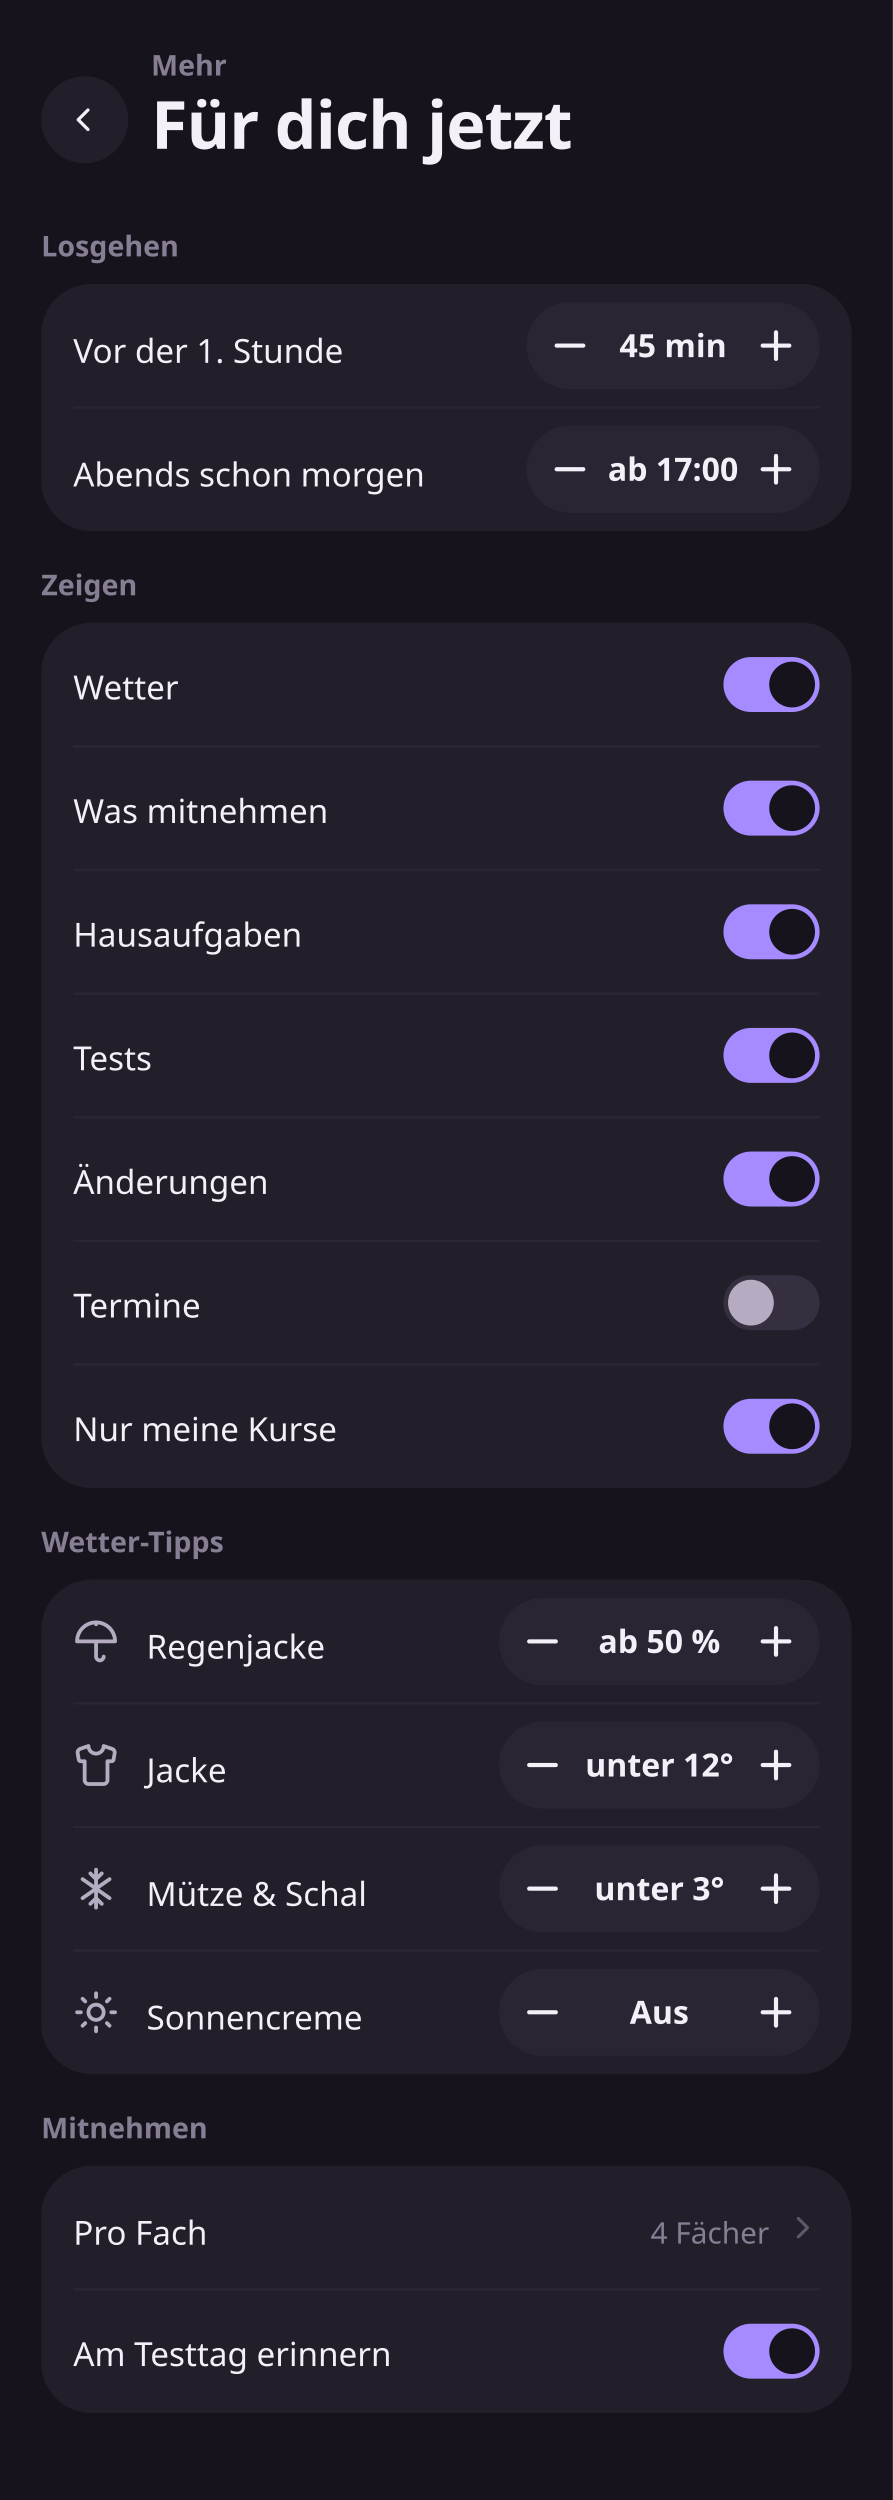
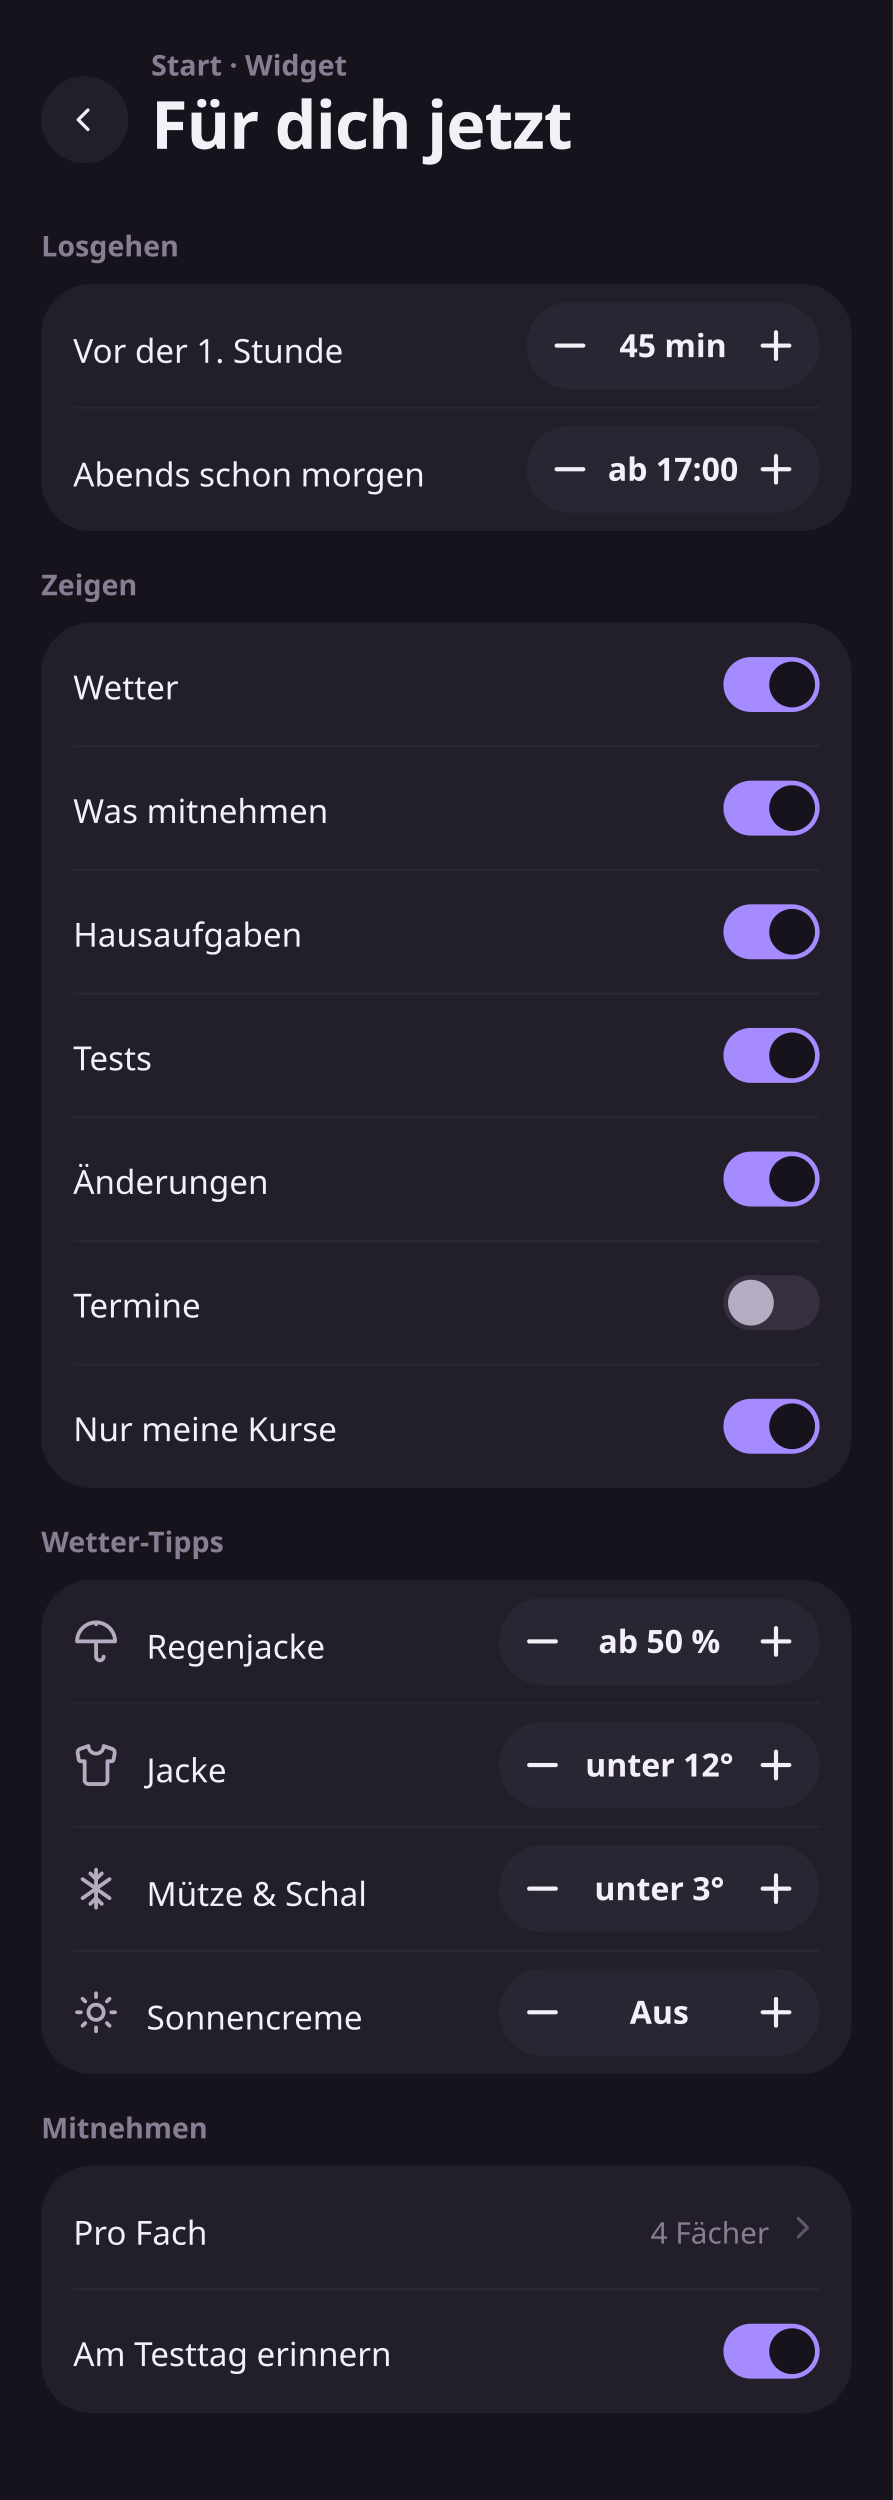
<svg xmlns="http://www.w3.org/2000/svg" width="390" height="1092" viewBox="0 0 390 1092">
  <defs>
    <filter id="nsh0" x="-50%" y="-50%" width="200%" height="200%">
      <feDropShadow dx="0" dy="24" stdDeviation="32" flood-color="#000000" flood-opacity="0.18" />
    </filter>
    <filter id="nsh1" x="-50%" y="-50%" width="200%" height="200%">
      <feDropShadow dx="0" dy="2" stdDeviation="4" flood-color="#000000" flood-opacity="0.06" />
    </filter>
  </defs>
  <rect x="0" y="0" width="390" height="1092" fill="#16131C" />
  <rect x="18" y="33.31" width="38" height="38" rx="19.0" fill="#221E2A" />
  <g transform="translate(28.48 43.79) scale(0.71 0.71)" fill="none" stroke="#F4F0F8" stroke-width="2" stroke-linecap="round" stroke-linejoin="round">
    <path d="M14 6l-6 6 6 6" />
  </g>
-   <text x="66" y="33" font-family="Nunito" font-size="12.5" font-weight="800" fill="#877E94" xml:space="preserve">Mehr</text>
+   <text x="66" y="33" font-family="Nunito" font-size="12.5" font-weight="800" fill="#877E94" xml:space="preserve">Start · Widget</text>
  <text x="66" y="65" font-family="Nunito" font-size="29" font-weight="900" letter-spacing="-0.43" fill="#F4F0F8" xml:space="preserve">Für dich jetzt</text>
  <text x="18" y="112" font-family="Nunito" font-size="12.5" font-weight="800" fill="#877E94" xml:space="preserve">Losgehen</text>
  <rect x="18" y="124" width="354" height="108" rx="22" fill="#221E2A" />
  <text x="32" y="158.5" font-family="Nunito" font-size="14.5" font-weight="500" fill="#F4F0F8" xml:space="preserve">Vor der 1. Stunde</text>
  <rect x="230" y="132" width="128" height="38" rx="19.0" fill="#2A2533" />
  <g transform="translate(239 141) scale(0.83 0.83)" fill="none" stroke="#F4F0F8" stroke-width="2.2" stroke-linecap="round" stroke-linejoin="round">
    <path d="M5 12h14" />
  </g>
  <text x="294.0" y="156.0" font-family="Nunito" font-size="14" font-weight="800" fill="#F4F0F8" text-anchor="middle" xml:space="preserve">45 min</text>
  <g transform="translate(329 141) scale(0.83 0.83)" fill="none" stroke="#F4F0F8" stroke-width="2.2" stroke-linecap="round" stroke-linejoin="round">
    <path d="M12 5v14M5 12h14" />
  </g>
  <line x1="32" y1="178" x2="358" y2="178" stroke="#2B2634" stroke-width="1" />
  <text x="32" y="212.5" font-family="Nunito" font-size="14.5" font-weight="500" fill="#F4F0F8" xml:space="preserve">Abends schon morgen</text>
  <rect x="230" y="186" width="128" height="38" rx="19.0" fill="#2A2533" />
  <g transform="translate(239 195) scale(0.83 0.83)" fill="none" stroke="#F4F0F8" stroke-width="2.2" stroke-linecap="round" stroke-linejoin="round">
    <path d="M5 12h14" />
  </g>
  <text x="294.0" y="210.0" font-family="Nunito" font-size="14" font-weight="800" fill="#F4F0F8" text-anchor="middle" xml:space="preserve">ab 17:00</text>
  <g transform="translate(329 195) scale(0.83 0.83)" fill="none" stroke="#F4F0F8" stroke-width="2.2" stroke-linecap="round" stroke-linejoin="round">
    <path d="M12 5v14M5 12h14" />
  </g>
  <text x="18" y="260" font-family="Nunito" font-size="12.5" font-weight="800" fill="#877E94" xml:space="preserve">Zeigen</text>
  <rect x="18" y="272" width="354" height="378" rx="22" fill="#221E2A" />
  <text x="32" y="305.5" font-family="Nunito" font-size="14.5" font-weight="500" fill="#F4F0F8" xml:space="preserve">Wetter</text>
  <rect x="316" y="287" width="42" height="24" rx="12" fill="#A58BFF" />
  <rect x="336" y="289" width="20" height="20" rx="10" fill="#16131C" />
  <line x1="32" y1="326" x2="358" y2="326" stroke="#2B2634" stroke-width="1" />
  <text x="32" y="359.5" font-family="Nunito" font-size="14.5" font-weight="500" fill="#F4F0F8" xml:space="preserve">Was mitnehmen</text>
  <rect x="316" y="341" width="42" height="24" rx="12" fill="#A58BFF" />
  <rect x="336" y="343" width="20" height="20" rx="10" fill="#16131C" />
  <line x1="32" y1="380" x2="358" y2="380" stroke="#2B2634" stroke-width="1" />
  <text x="32" y="413.5" font-family="Nunito" font-size="14.5" font-weight="500" fill="#F4F0F8" xml:space="preserve">Hausaufgaben</text>
  <rect x="316" y="395" width="42" height="24" rx="12" fill="#A58BFF" />
  <rect x="336" y="397" width="20" height="20" rx="10" fill="#16131C" />
  <line x1="32" y1="434" x2="358" y2="434" stroke="#2B2634" stroke-width="1" />
  <text x="32" y="467.5" font-family="Nunito" font-size="14.5" font-weight="500" fill="#F4F0F8" xml:space="preserve">Tests</text>
  <rect x="316" y="449" width="42" height="24" rx="12" fill="#A58BFF" />
  <rect x="336" y="451" width="20" height="20" rx="10" fill="#16131C" />
  <line x1="32" y1="488" x2="358" y2="488" stroke="#2B2634" stroke-width="1" />
  <text x="32" y="521.5" font-family="Nunito" font-size="14.5" font-weight="500" fill="#F4F0F8" xml:space="preserve">Änderungen</text>
  <rect x="316" y="503" width="42" height="24" rx="12" fill="#A58BFF" />
  <rect x="336" y="505" width="20" height="20" rx="10" fill="#16131C" />
  <line x1="32" y1="542" x2="358" y2="542" stroke="#2B2634" stroke-width="1" />
  <text x="32" y="575.5" font-family="Nunito" font-size="14.5" font-weight="500" fill="#F4F0F8" xml:space="preserve">Termine</text>
  <rect x="316" y="557" width="42" height="24" rx="12" fill="#352F40" />
  <rect x="318" y="559" width="20" height="20" rx="10" fill="#B5ACC1" />
  <line x1="32" y1="596" x2="358" y2="596" stroke="#2B2634" stroke-width="1" />
  <text x="32" y="629.5" font-family="Nunito" font-size="14.5" font-weight="500" fill="#F4F0F8" xml:space="preserve">Nur meine Kurse</text>
  <rect x="316" y="611" width="42" height="24" rx="12" fill="#A58BFF" />
  <rect x="336" y="613" width="20" height="20" rx="10" fill="#16131C" />
  <text x="18" y="678" font-family="Nunito" font-size="12.5" font-weight="800" fill="#877E94" xml:space="preserve">Wetter-Tipps</text>
  <rect x="18" y="690" width="354" height="216" rx="22" fill="#221E2A" />
  <g transform="translate(32 707) scale(0.83 0.83)" fill="none" stroke="#B5ACC1" stroke-width="2" stroke-linecap="round" stroke-linejoin="round">
    <path d="M22 12a10 10 0 0 0-20 0zM12 12v8a2 2 0 0 0 4 0M12 2v1" />
  </g>
  <text x="64" y="724.5" font-family="Nunito" font-size="14.5" font-weight="500" fill="#F4F0F8" xml:space="preserve">Regenjacke</text>
  <rect x="218" y="698" width="140" height="38" rx="19.0" fill="#2A2533" />
  <g transform="translate(227 707) scale(0.83 0.83)" fill="none" stroke="#F4F0F8" stroke-width="2.2" stroke-linecap="round" stroke-linejoin="round">
    <path d="M5 12h14" />
  </g>
  <text x="288.0" y="722.0" font-family="Nunito" font-size="14" font-weight="800" fill="#F4F0F8" text-anchor="middle" xml:space="preserve">ab 50 %</text>
  <g transform="translate(329 707) scale(0.83 0.83)" fill="none" stroke="#F4F0F8" stroke-width="2.2" stroke-linecap="round" stroke-linejoin="round">
    <path d="M12 5v14M5 12h14" />
  </g>
  <line x1="32" y1="744" x2="358" y2="744" stroke="#2B2634" stroke-width="1" />
  <g transform="translate(32 761) scale(0.83 0.83)" fill="none" stroke="#B5ACC1" stroke-width="2" stroke-linecap="round" stroke-linejoin="round">
    <path d="M20.4 3.5L16 2a4 4 0 0 1-8 0L3.6 3.5a2 2 0 0 0-1.3 2.2l.6 3.5a1 1 0 0 0 1 .8H6v10a2 2 0 0 0 2 2h8a2 2 0 0 0 2-2V10h2.2a1 1 0 0 0 1-.8l.6-3.5a2 2 0 0 0-1.3-2.2z" />
  </g>
  <text x="64" y="778.5" font-family="Nunito" font-size="14.5" font-weight="500" fill="#F4F0F8" xml:space="preserve">Jacke</text>
  <rect x="218" y="752" width="140" height="38" rx="19.0" fill="#2A2533" />
  <g transform="translate(227 761) scale(0.83 0.83)" fill="none" stroke="#F4F0F8" stroke-width="2.2" stroke-linecap="round" stroke-linejoin="round">
    <path d="M5 12h14" />
  </g>
  <text x="288.0" y="776.0" font-family="Nunito" font-size="14" font-weight="800" fill="#F4F0F8" text-anchor="middle" xml:space="preserve">unter 12°</text>
  <g transform="translate(329 761) scale(0.83 0.83)" fill="none" stroke="#F4F0F8" stroke-width="2.2" stroke-linecap="round" stroke-linejoin="round">
    <path d="M12 5v14M5 12h14" />
  </g>
  <line x1="32" y1="798" x2="358" y2="798" stroke="#2B2634" stroke-width="1" />
  <g transform="translate(32 815) scale(0.83 0.83)" fill="none" stroke="#B5ACC1" stroke-width="2" stroke-linecap="round" stroke-linejoin="round">
    <path d="M12 2v20M4.9 7l14.2 10M4.9 17l14.2-10M9 4l3 3 3-3M9 20l3-3 3 3" />
  </g>
  <text x="64" y="832.5" font-family="Nunito" font-size="14.5" font-weight="500" fill="#F4F0F8" xml:space="preserve">Mütze &amp; Schal</text>
  <rect x="218" y="806" width="140" height="38" rx="19.0" fill="#2A2533" />
  <g transform="translate(227 815) scale(0.83 0.83)" fill="none" stroke="#F4F0F8" stroke-width="2.2" stroke-linecap="round" stroke-linejoin="round">
    <path d="M5 12h14" />
  </g>
  <text x="288.0" y="830.0" font-family="Nunito" font-size="14" font-weight="800" fill="#F4F0F8" text-anchor="middle" xml:space="preserve">unter 3°</text>
  <g transform="translate(329 815) scale(0.83 0.83)" fill="none" stroke="#F4F0F8" stroke-width="2.2" stroke-linecap="round" stroke-linejoin="round">
    <path d="M12 5v14M5 12h14" />
  </g>
  <line x1="32" y1="852" x2="358" y2="852" stroke="#2B2634" stroke-width="1" />
  <g transform="translate(32 869) scale(0.83 0.83)" fill="none" stroke="#B5ACC1" stroke-width="2" stroke-linecap="round" stroke-linejoin="round">
    <circle cx="12" cy="12" r="4" />
    <path d="M12 2v2M12 20v2M4.9 4.9l1.4 1.4M17.7 17.7l1.4 1.4M2 12h2M20 12h2M4.9 19.1l1.4-1.4M17.7 6.3l1.4-1.4" />
  </g>
  <text x="64" y="886.5" font-family="Nunito" font-size="14.5" font-weight="500" fill="#F4F0F8" xml:space="preserve">Sonnencreme</text>
  <rect x="218" y="860" width="140" height="38" rx="19.0" fill="#2A2533" />
  <g transform="translate(227 869) scale(0.83 0.83)" fill="none" stroke="#F4F0F8" stroke-width="2.2" stroke-linecap="round" stroke-linejoin="round">
    <path d="M5 12h14" />
  </g>
  <text x="288.0" y="884.0" font-family="Nunito" font-size="14" font-weight="800" fill="#F4F0F8" text-anchor="middle" xml:space="preserve">Aus</text>
  <g transform="translate(329 869) scale(0.83 0.83)" fill="none" stroke="#F4F0F8" stroke-width="2.2" stroke-linecap="round" stroke-linejoin="round">
    <path d="M12 5v14M5 12h14" />
  </g>
  <text x="18" y="934" font-family="Nunito" font-size="12.5" font-weight="800" fill="#877E94" xml:space="preserve">Mitnehmen</text>
  <rect x="18" y="946" width="354" height="108" rx="22" fill="#221E2A" />
  <text x="32" y="980.5" font-family="Nunito" font-size="14.5" font-weight="500" fill="#F4F0F8" xml:space="preserve">Pro Fach</text>
  <text x="336" y="980" font-family="Nunito" font-size="13" font-weight="400" fill="#877E94" text-anchor="end" xml:space="preserve">4 Fächer</text>
  <g transform="translate(342 965) scale(0.67 0.67)" fill="none" stroke="#5F576C" stroke-width="2" stroke-linecap="round" stroke-linejoin="round">
    <path d="M10 6l6 6-6 6" />
  </g>
  <line x1="32" y1="1000" x2="358" y2="1000" stroke="#2B2634" stroke-width="1" />
  <text x="32" y="1033.5" font-family="Nunito" font-size="14.5" font-weight="500" fill="#F4F0F8" xml:space="preserve">Am Testtag erinnern</text>
  <rect x="316" y="1015" width="42" height="24" rx="12" fill="#A58BFF" />
  <rect x="336" y="1017" width="20" height="20" rx="10" fill="#16131C" />
</svg>
